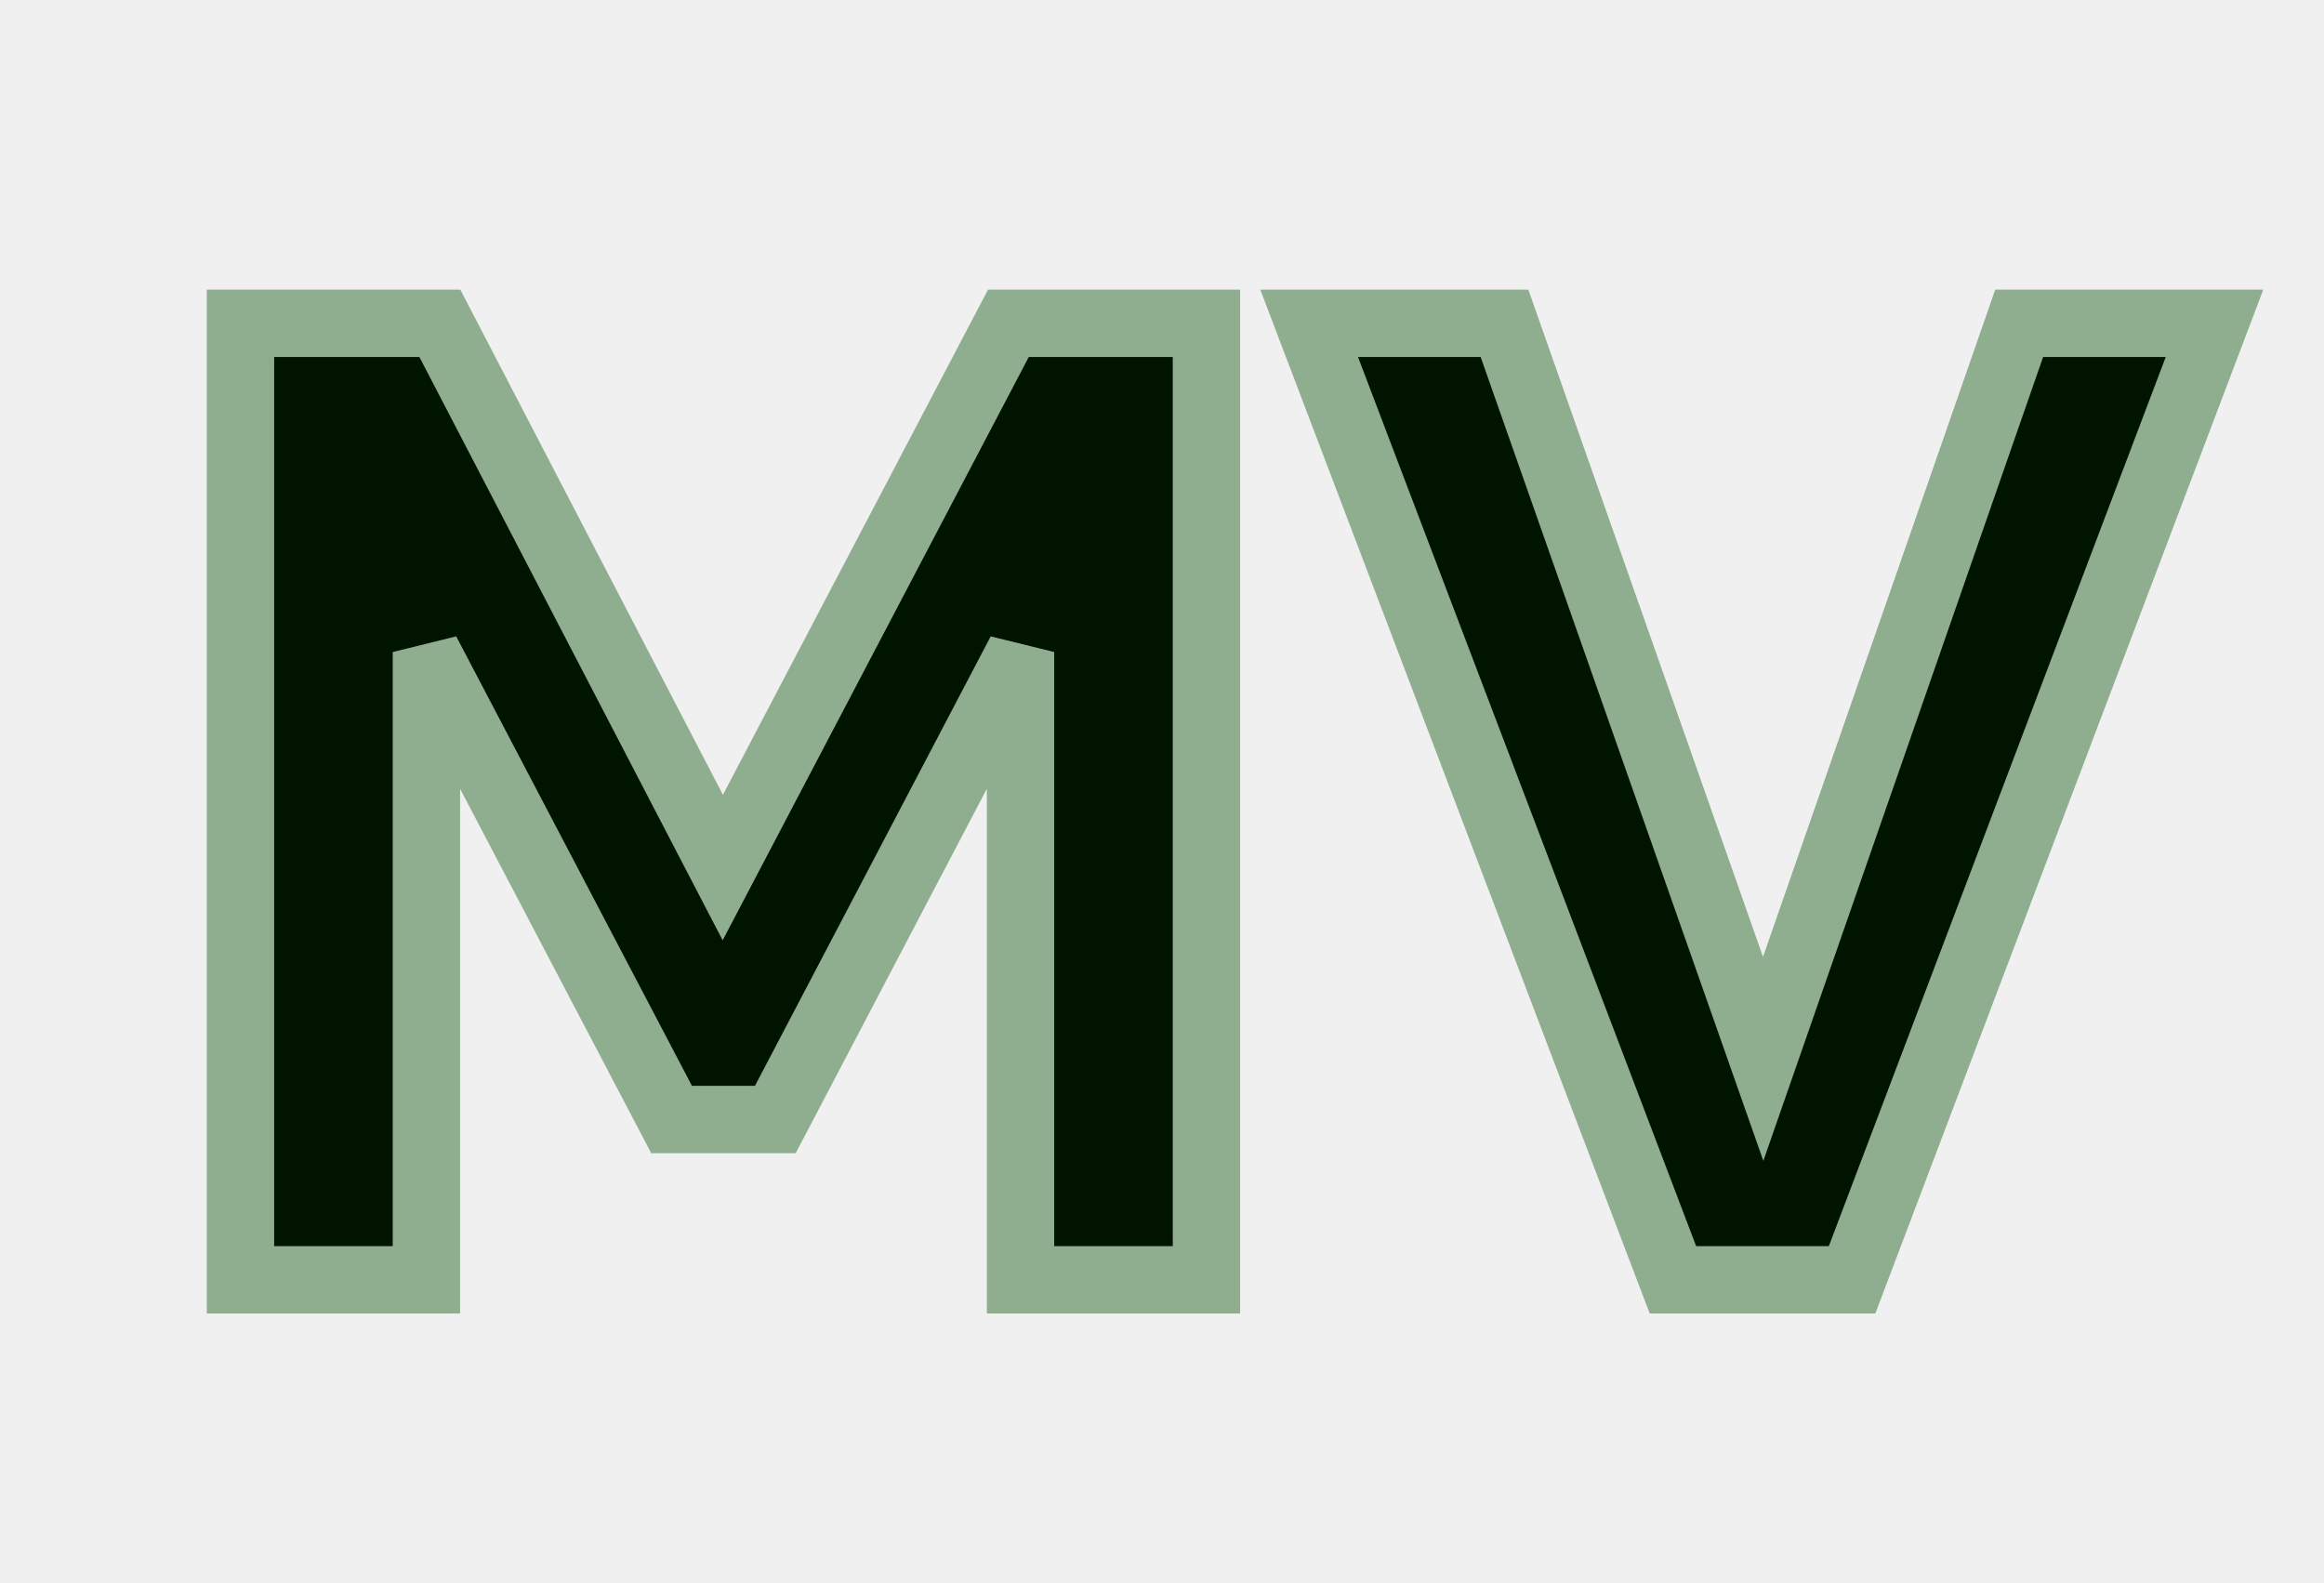
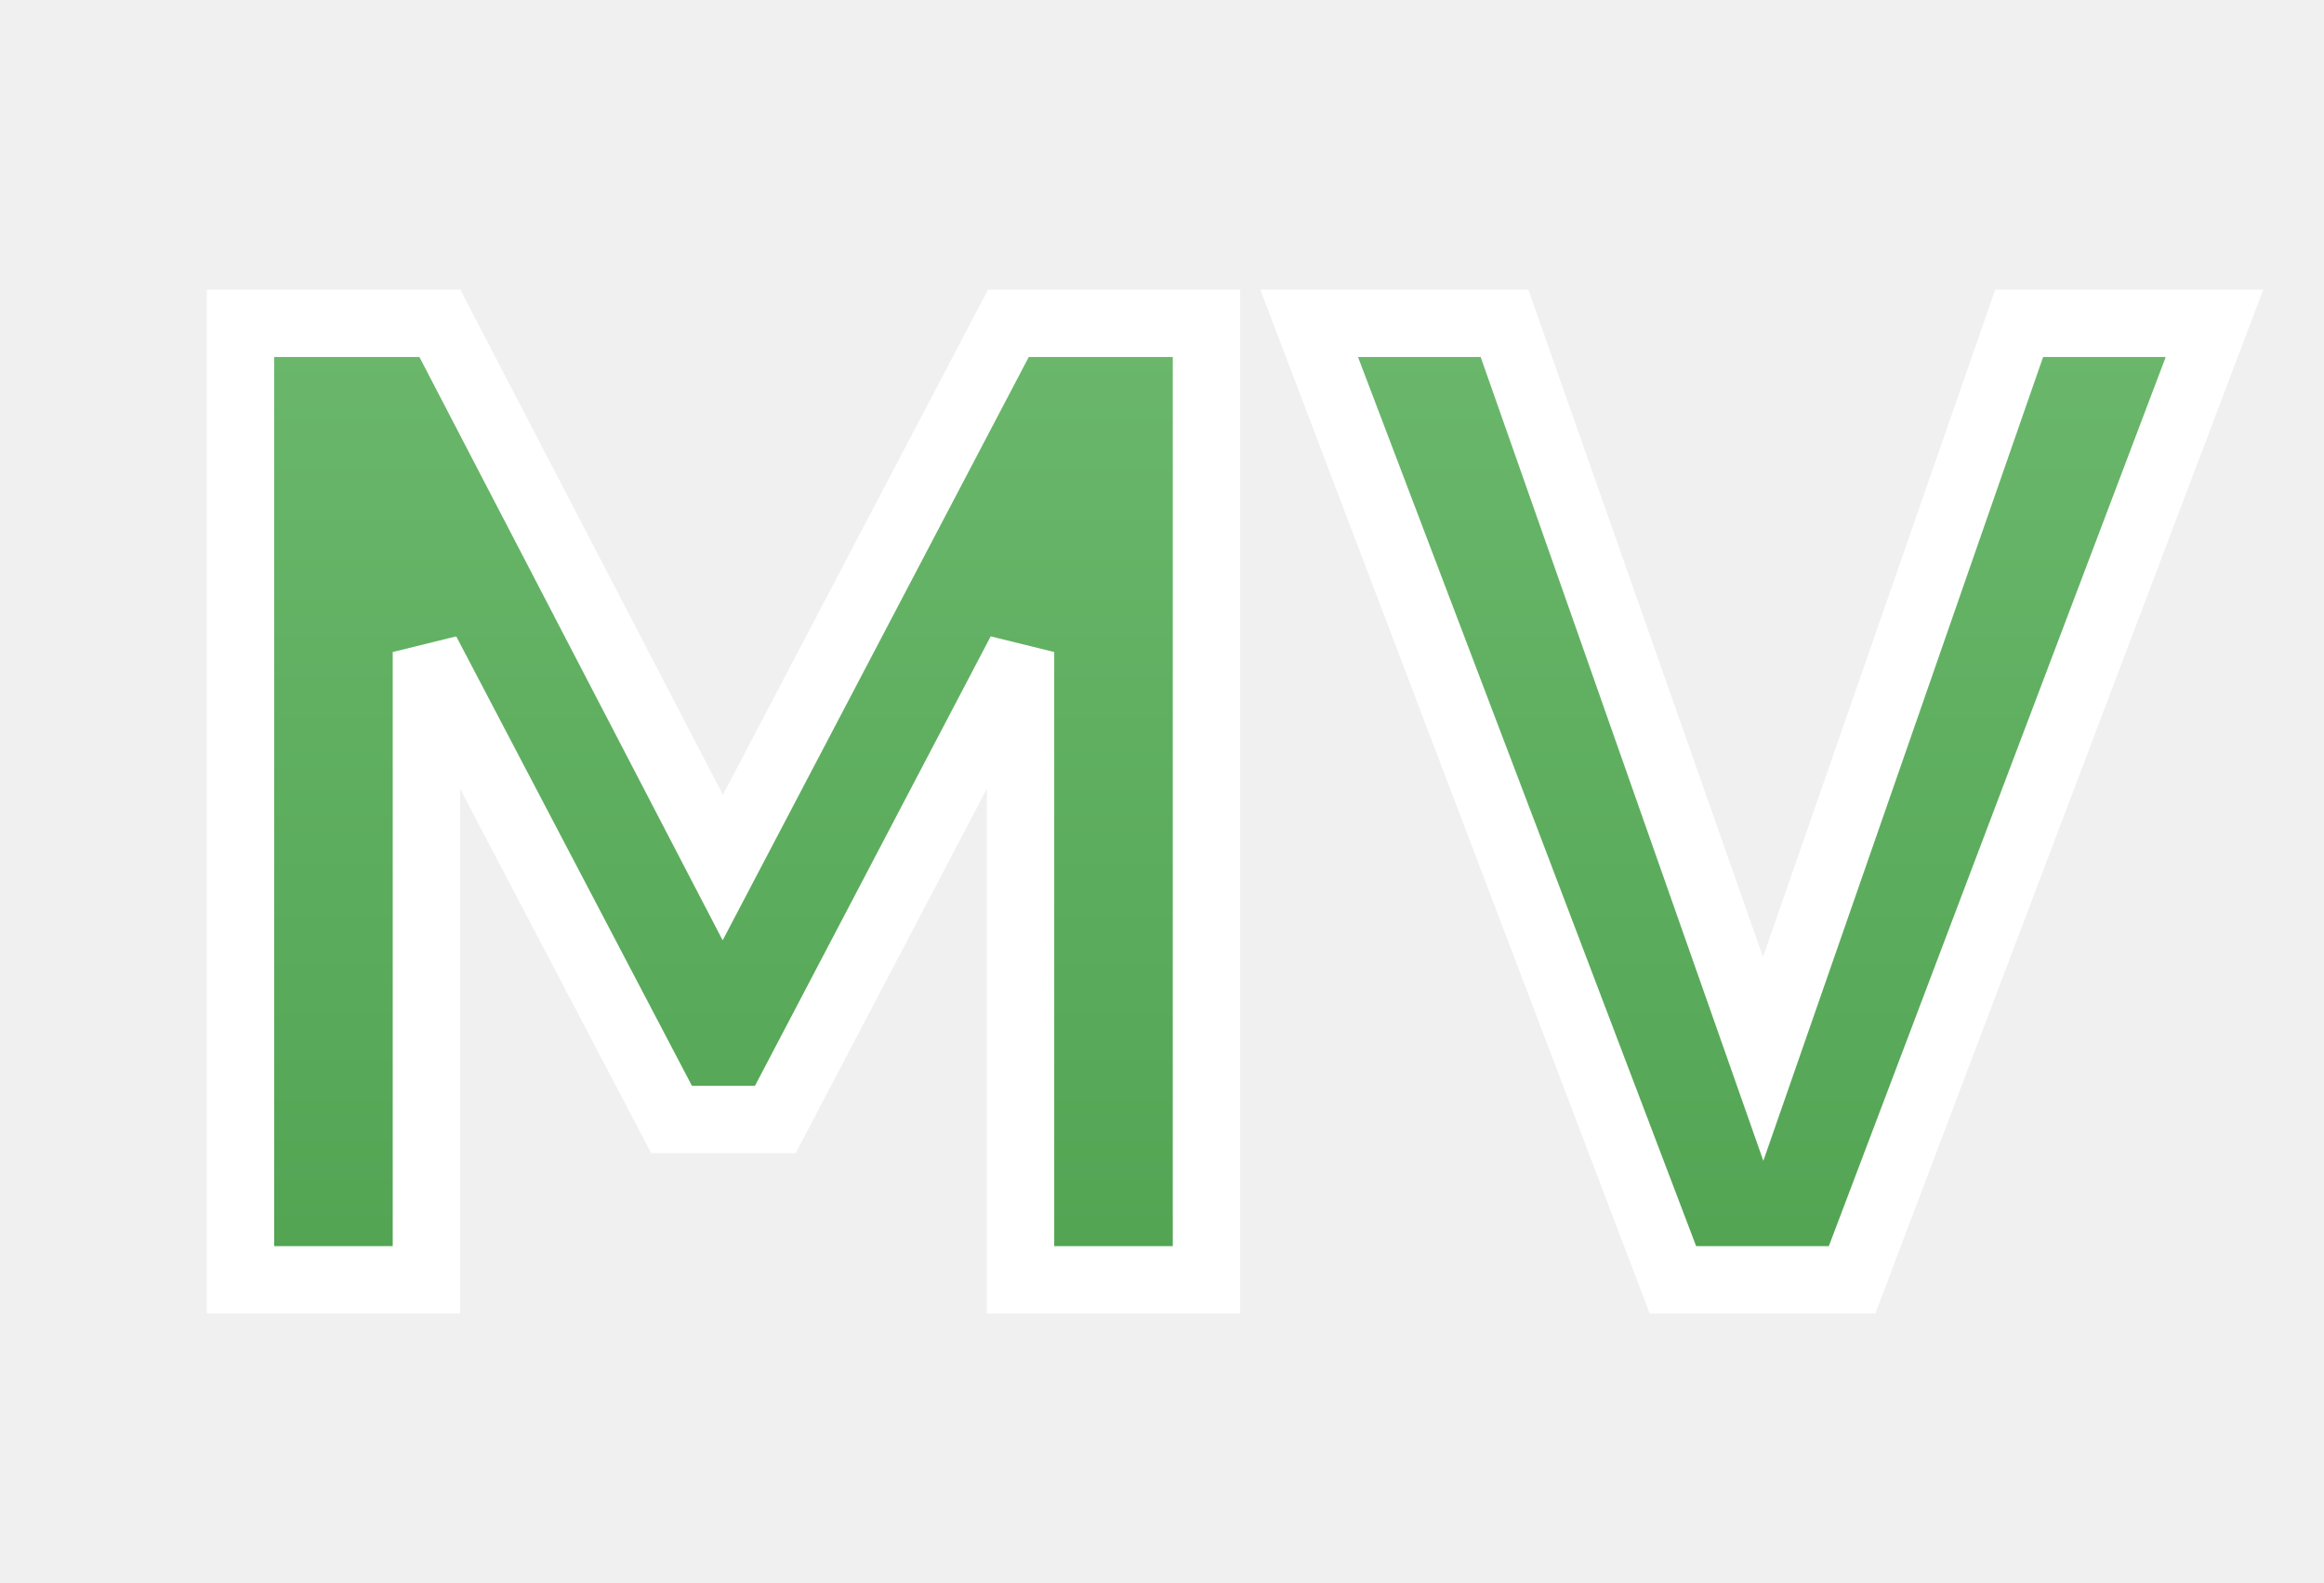
<svg xmlns="http://www.w3.org/2000/svg" width="69" height="47" viewBox="0 0 69 47" fill="none">
-   <path d="M30.3 38V19.36L23.02 33.24H19.94L12.66 19.36V38H7.14V9.6H13.06L21.46 25.76L29.94 9.6H35.82V38H30.3ZM44.669 9.6L52.349 31.44L59.949 9.6H65.749L54.989 38H49.669L38.869 9.6H44.669Z" fill="#001400" />
-   <path d="M30.3 38H29.3V39H30.3V38ZM30.3 19.36H31.3L29.414 18.895L30.3 19.36ZM23.02 33.24V34.24H23.624L23.905 33.705L23.02 33.24ZM19.94 33.24L19.054 33.705L19.335 34.24H19.94V33.24ZM12.66 19.36L13.545 18.895L11.66 19.36H12.66ZM12.66 38V39H13.66V38H12.66ZM7.14 38H6.14V39H7.14V38ZM7.14 9.6V8.6H6.14V9.6H7.14ZM13.06 9.6L13.947 9.139L13.667 8.6H13.06V9.6ZM21.46 25.76L20.572 26.221L21.456 27.92L22.345 26.225L21.46 25.76ZM29.94 9.6V8.6H29.335L29.054 9.135L29.94 9.6ZM35.82 9.6H36.82V8.6H35.82V9.6ZM35.82 38V39H36.82V38H35.82ZM31.3 38V19.36H29.3V38H31.3ZM29.414 18.895L22.134 32.776L23.905 33.705L31.185 19.825L29.414 18.895ZM23.02 32.24H19.94V34.24H23.02V32.24ZM20.825 32.776L13.545 18.895L11.774 19.825L19.054 33.705L20.825 32.776ZM11.66 19.36V38H13.66V19.36H11.66ZM12.66 37H7.14V39H12.66V37ZM8.14 38V9.6H6.14V38H8.14ZM7.14 10.6H13.06V8.6H7.14V10.6ZM12.172 10.061L20.572 26.221L22.347 25.299L13.947 9.139L12.172 10.061ZM22.345 26.225L30.825 10.065L29.054 9.135L20.574 25.295L22.345 26.225ZM29.94 10.6H35.82V8.6H29.94V10.6ZM34.82 9.6V38H36.82V9.6H34.82ZM35.82 37H30.3V39H35.82V37ZM44.669 9.6L45.612 9.268L45.377 8.6H44.669V9.6ZM52.349 31.44L51.406 31.772L52.354 34.468L53.294 31.769L52.349 31.44ZM59.949 9.6V8.6H59.238L59.005 9.271L59.949 9.6ZM65.749 9.6L66.684 9.954L67.197 8.6H65.749V9.6ZM54.989 38V39H55.68L55.924 38.354L54.989 38ZM49.669 38L48.734 38.355L48.98 39H49.669V38ZM38.869 9.6V8.6H37.419L37.934 9.955L38.869 9.6ZM43.726 9.932L51.406 31.772L53.292 31.108L45.612 9.268L43.726 9.932ZM53.294 31.769L60.894 9.929L59.005 9.271L51.405 31.111L53.294 31.769ZM59.949 10.6H65.749V8.6H59.949V10.6ZM64.814 9.246L54.054 37.646L55.924 38.354L66.684 9.954L64.814 9.246ZM54.989 37H49.669V39H54.989V37ZM50.604 37.645L39.804 9.245L37.934 9.955L48.734 38.355L50.604 37.645ZM38.869 10.6H44.669V8.6H38.869V10.6Z" fill="#8FAD8F" />
+   <path d="M30.3 38V19.36L23.02 33.24H19.94L12.66 19.36V38H7.14V9.6H13.06L21.46 25.76L29.94 9.6H35.82V38H30.3ZM44.669 9.6L52.349 31.44L59.949 9.6H65.749L54.989 38H49.669L38.869 9.6H44.669Z" fill="url(#paint0_linear_27_70)" />
+   <path d="M30.3 38H29.3V39H30.3V38ZM30.3 19.36H31.3L29.414 18.895L30.3 19.36ZM23.02 33.24V34.24H23.624L23.905 33.705L23.02 33.24ZM19.94 33.24L19.054 33.705L19.335 34.24H19.94V33.24ZM12.66 19.36L13.545 18.895L11.66 19.36H12.66ZM12.66 38V39H13.66V38H12.66ZM7.14 38H6.14V39H7.14V38ZM7.14 9.6V8.6H6.14V9.6H7.14ZM13.06 9.6L13.947 9.139L13.667 8.6H13.06V9.6ZM21.46 25.76L20.572 26.221L21.456 27.92L22.345 26.225L21.46 25.76ZM29.94 9.6V8.6H29.335L29.054 9.135L29.94 9.6ZM35.82 9.6H36.82V8.6H35.82V9.6ZM35.82 38V39H36.82V38H35.82ZM31.3 38V19.36H29.3V38H31.3ZM29.414 18.895L22.134 32.776L23.905 33.705L31.185 19.825L29.414 18.895ZM23.02 32.24H19.94V34.24H23.02V32.24ZM20.825 32.776L13.545 18.895L11.774 19.825L19.054 33.705L20.825 32.776ZM11.66 19.36V38H13.66V19.36H11.66ZM12.66 37H7.14V39H12.66V37ZM8.14 38V9.6H6.14V38H8.14ZM7.14 10.6H13.06V8.6H7.14V10.6ZM12.172 10.061L20.572 26.221L22.347 25.299L13.947 9.139L12.172 10.061ZM22.345 26.225L30.825 10.065L29.054 9.135L20.574 25.295L22.345 26.225ZM29.94 10.6H35.82V8.6H29.94V10.6ZM34.82 9.6V38H36.82V9.6H34.82ZM35.82 37H30.3V39H35.82V37ZM44.669 9.6L45.612 9.268L45.377 8.6H44.669V9.6ZM52.349 31.44L51.406 31.772L52.354 34.468L53.294 31.769L52.349 31.44ZM59.949 9.6V8.6H59.238L59.005 9.271L59.949 9.6ZM65.749 9.6L66.684 9.954L67.197 8.6H65.749V9.6ZM54.989 38V39H55.68L55.924 38.354L54.989 38ZM49.669 38L48.734 38.355L48.98 39H49.669V38ZM38.869 9.6V8.6H37.419L37.934 9.955L38.869 9.6ZM43.726 9.932L51.406 31.772L53.292 31.108L45.612 9.268L43.726 9.932ZM53.294 31.769L60.894 9.929L59.005 9.271L51.405 31.111L53.294 31.769ZM59.949 10.6H65.749V8.6H59.949V10.6ZM64.814 9.246L54.054 37.646L55.924 38.354L66.684 9.954L64.814 9.246ZM54.989 37H49.669V39H54.989V37ZM50.604 37.645L39.804 9.245L37.934 9.955L48.734 38.355L50.604 37.645ZM38.869 10.6H44.669V8.6H38.869V10.6Z" fill="white" />
+   <defs>
+     <linearGradient id="paint0_linear_27_70" x1="35" y1="0" x2="35" y2="47" gradientUnits="userSpaceOnUse">
+       <stop stop-color="#73BE74" />
+       <stop offset="1" stop-color="#4A9E4B" />
+     </linearGradient>
+   </defs>
</svg>
